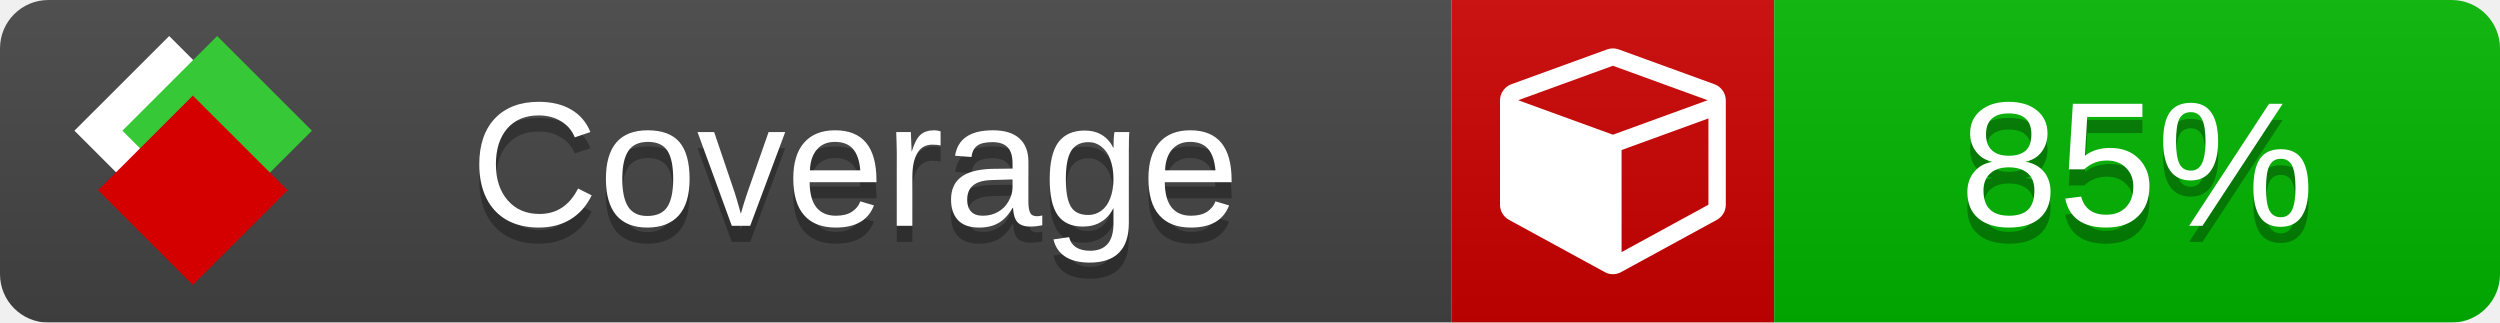
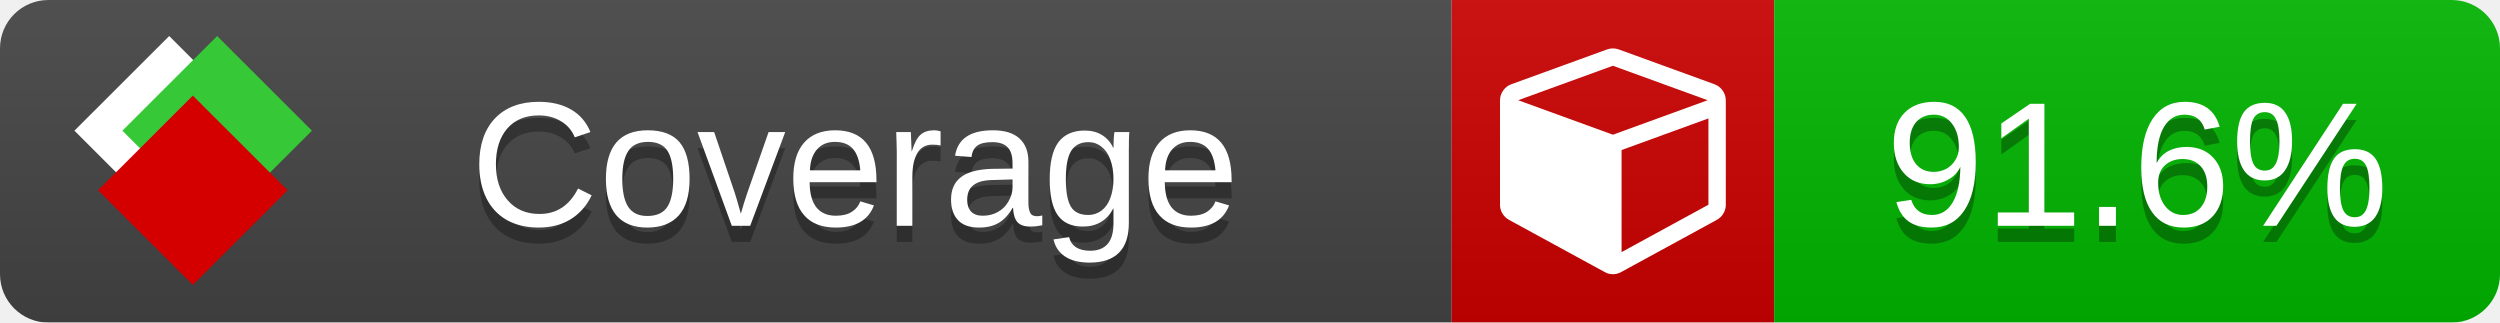
<svg xmlns="http://www.w3.org/2000/svg" xmlns:xlink="http://www.w3.org/1999/xlink" width="155" height="20">
  <style type="text/css">
          
            @keyframes fade1 {
                0% { visibility: visible; opacity: 1; }
               23% { visibility: visible; opacity: 1; }
               25% { visibility: hidden; opacity: 0; }
               48% { visibility: hidden; opacity: 0; }
               50% { visibility: hidden; opacity: 0; }
               73% { visibility: hidden; opacity: 0; }
               75% { visibility: hidden; opacity: 0; }
               98% { visibility: hidden; opacity: 0; }
              100% { visibility: visible; opacity: 1; }
            }
            @keyframes fade2 {
                0% { visibility: hidden; opacity: 0; }
               23% { visibility: hidden; opacity: 0; }
               25% { visibility: visible; opacity: 1; }
               48% { visibility: visible; opacity: 1; }
               50% { visibility: hidden; opacity: 0; }
               73% { visibility: hidden; opacity: 0; }
               75% { visibility: hidden; opacity: 0; }
               98% { visibility: hidden; opacity: 0; }
              100% { visibility: hidden; opacity: 0; }
            }
            @keyframes fade3 {
                0% { visibility: hidden; opacity: 0; }
               23% { visibility: hidden; opacity: 0; }
               25% { visibility: hidden; opacity: 0; }
               48% { visibility: hidden; opacity: 0; }
               50% { visibility: visible; opacity: 1; }
               73% { visibility: visible; opacity: 1; }
               75% { visibility: hidden; opacity: 0; }
               98% { visibility: hidden; opacity: 0; }
              100% { visibility: hidden; opacity: 0; }
            }
            @keyframes fade4 {
                0% { visibility: hidden; opacity: 0; }
               23% { visibility: hidden; opacity: 0; }
               25% { visibility: hidden; opacity: 0; }
               48% { visibility: hidden; opacity: 0; }
               50% { visibility: hidden; opacity: 0; }
               73% { visibility: hidden; opacity: 0; }
               75% { visibility: visible; opacity: 1; }
               98% { visibility: visible; opacity: 1; }
              100% { visibility: hidden; opacity: 0; }
            }
            .linecoverage {
                animation-duration: 15s;
                animation-name: fade1;
                animation-iteration-count: infinite;
            }
            .branchcoverage {
                animation-duration: 15s;
                animation-name: fade2;
                animation-iteration-count: infinite;
            }
            .methodcoverage {
                animation-duration: 15s;
                animation-name: fade3;
                animation-iteration-count: infinite;
            }
            .fullmethodcoverage {
                animation-duration: 15s;
                animation-name: fade4;
                animation-iteration-count: infinite;
            }
          
    </style>
  <defs>
    <linearGradient id="gradient" x2="0" y2="100%">
      <stop offset="0" stop-color="#bbb" stop-opacity=".1" />
      <stop offset="1" stop-opacity=".1" />
    </linearGradient>
    <linearGradient id="c">
      <stop offset="0" stop-color="#d40000" />
      <stop offset="1" stop-color="#ff2a2a" />
    </linearGradient>
    <linearGradient id="a">
      <stop offset="0" stop-color="#e0e0de" />
      <stop offset="1" stop-color="#fff" />
    </linearGradient>
    <linearGradient id="b">
      <stop offset="0" stop-color="#37c837" />
      <stop offset="1" stop-color="#217821" />
    </linearGradient>
    <linearGradient xlink:href="#a" id="e" x1="106.44" x2="69.96" y1="-11.96" y2="-46.84" gradientTransform="matrix(-.8426 -.00045 -.00045 -.8426 -94.27 -75.82)" gradientUnits="userSpaceOnUse" />
    <linearGradient xlink:href="#b" id="f" x1="56.19" x2="77.97" y1="-23.45" y2="10.62" gradientTransform="matrix(.8426 .00045 .00045 .8426 94.27 75.82)" gradientUnits="userSpaceOnUse" />
    <linearGradient xlink:href="#c" id="g" x1="79.98" x2="132.9" y1="10.79" y2="10.79" gradientTransform="matrix(.8426 .00045 .00045 .8426 94.27 75.82)" gradientUnits="userSpaceOnUse" />
    <mask id="mask">
      <rect width="155" height="20" rx="3" fill="#fff" />
    </mask>
    <g id="icon" transform="matrix(.04486 0 0 .04481 -.48 -.63)">
      <rect width="52.92" height="52.92" x="-109.72" y="-27.13" fill="url(#e)" transform="rotate(-135)" />
      <rect width="52.92" height="52.92" x="70.19" y="-39.18" fill="url(#f)" transform="rotate(45)" />
      <rect width="52.92" height="52.92" x="80.05" y="-15.74" fill="url(#g)" transform="rotate(45)" />
    </g>
  </defs>
  <g mask="url(#mask)">
    <rect x="0" y="0" width="90" height="20" fill="#444" />
    <rect x="90" y="0" width="20" height="20" fill="#c00" />
    <rect x="110" y="0" width="45" height="20" fill="#00B600" />
    <rect x="0" y="0" width="155" height="20" fill="url(#gradient)" />
  </g>
  <g>
    <path class="" fill="#fff" d="m 100.538,15.629 5.385,-2.936 v -5.351 l -5.385,1.96 z M 100,8.351 105.873,6.214 100,4.077 94.127,6.214 Z m 7,-2.12 v 6.462 q 0,0.294 -0.151,0.547 -0.151,0.252 -0.412,0.395 l -5.923,3.231 q -0.236,0.135 -0.513,0.135 -0.278,0 -0.513,-0.135 l -5.923,-3.231 Q 93.303,13.492 93.151,13.239 93,12.987 93,12.692 v -6.462 q 0,-0.337 0.194,-0.614 0.194,-0.278 0.513,-0.395 l 5.923,-2.154 q 0.185,-0.067 0.37,-0.067 0.185,0 0.37,0.067 l 5.923,2.154 q 0.32,0.118 0.513,0.395 Q 107,5.894 107,6.231 Z" />
  </g>
  <g fill="#fff" text-anchor="middle" font-family="Verdana,Arial,Geneva,sans-serif" font-size="11">
    <a xlink:href="https://github.com/danielpalme/ReportGenerator" target="_top">
      <use xlink:href="#icon" transform="translate(3,1) scale(3.5)" />
    </a>
    <text x="53" y="15" fill="#010101" fill-opacity=".3">Coverage</text>
    <text x="53" y="14" fill="#fff">Coverage</text>
-     <text class="" x="132.5" y="15" fill="#010101" fill-opacity=".3">85%</text>
-     <text class="" x="132.5" y="14">85%</text>
+     <text class="" x="132.5" y="15" fill="#010101" fill-opacity=".3">91.6%</text>
+     <text class="" x="132.5" y="14">91.6%</text>
  </g>
  <g>
    <rect class="" x="90" y="0" width="65" height="20" fill-opacity="0" />
  </g>
</svg>
